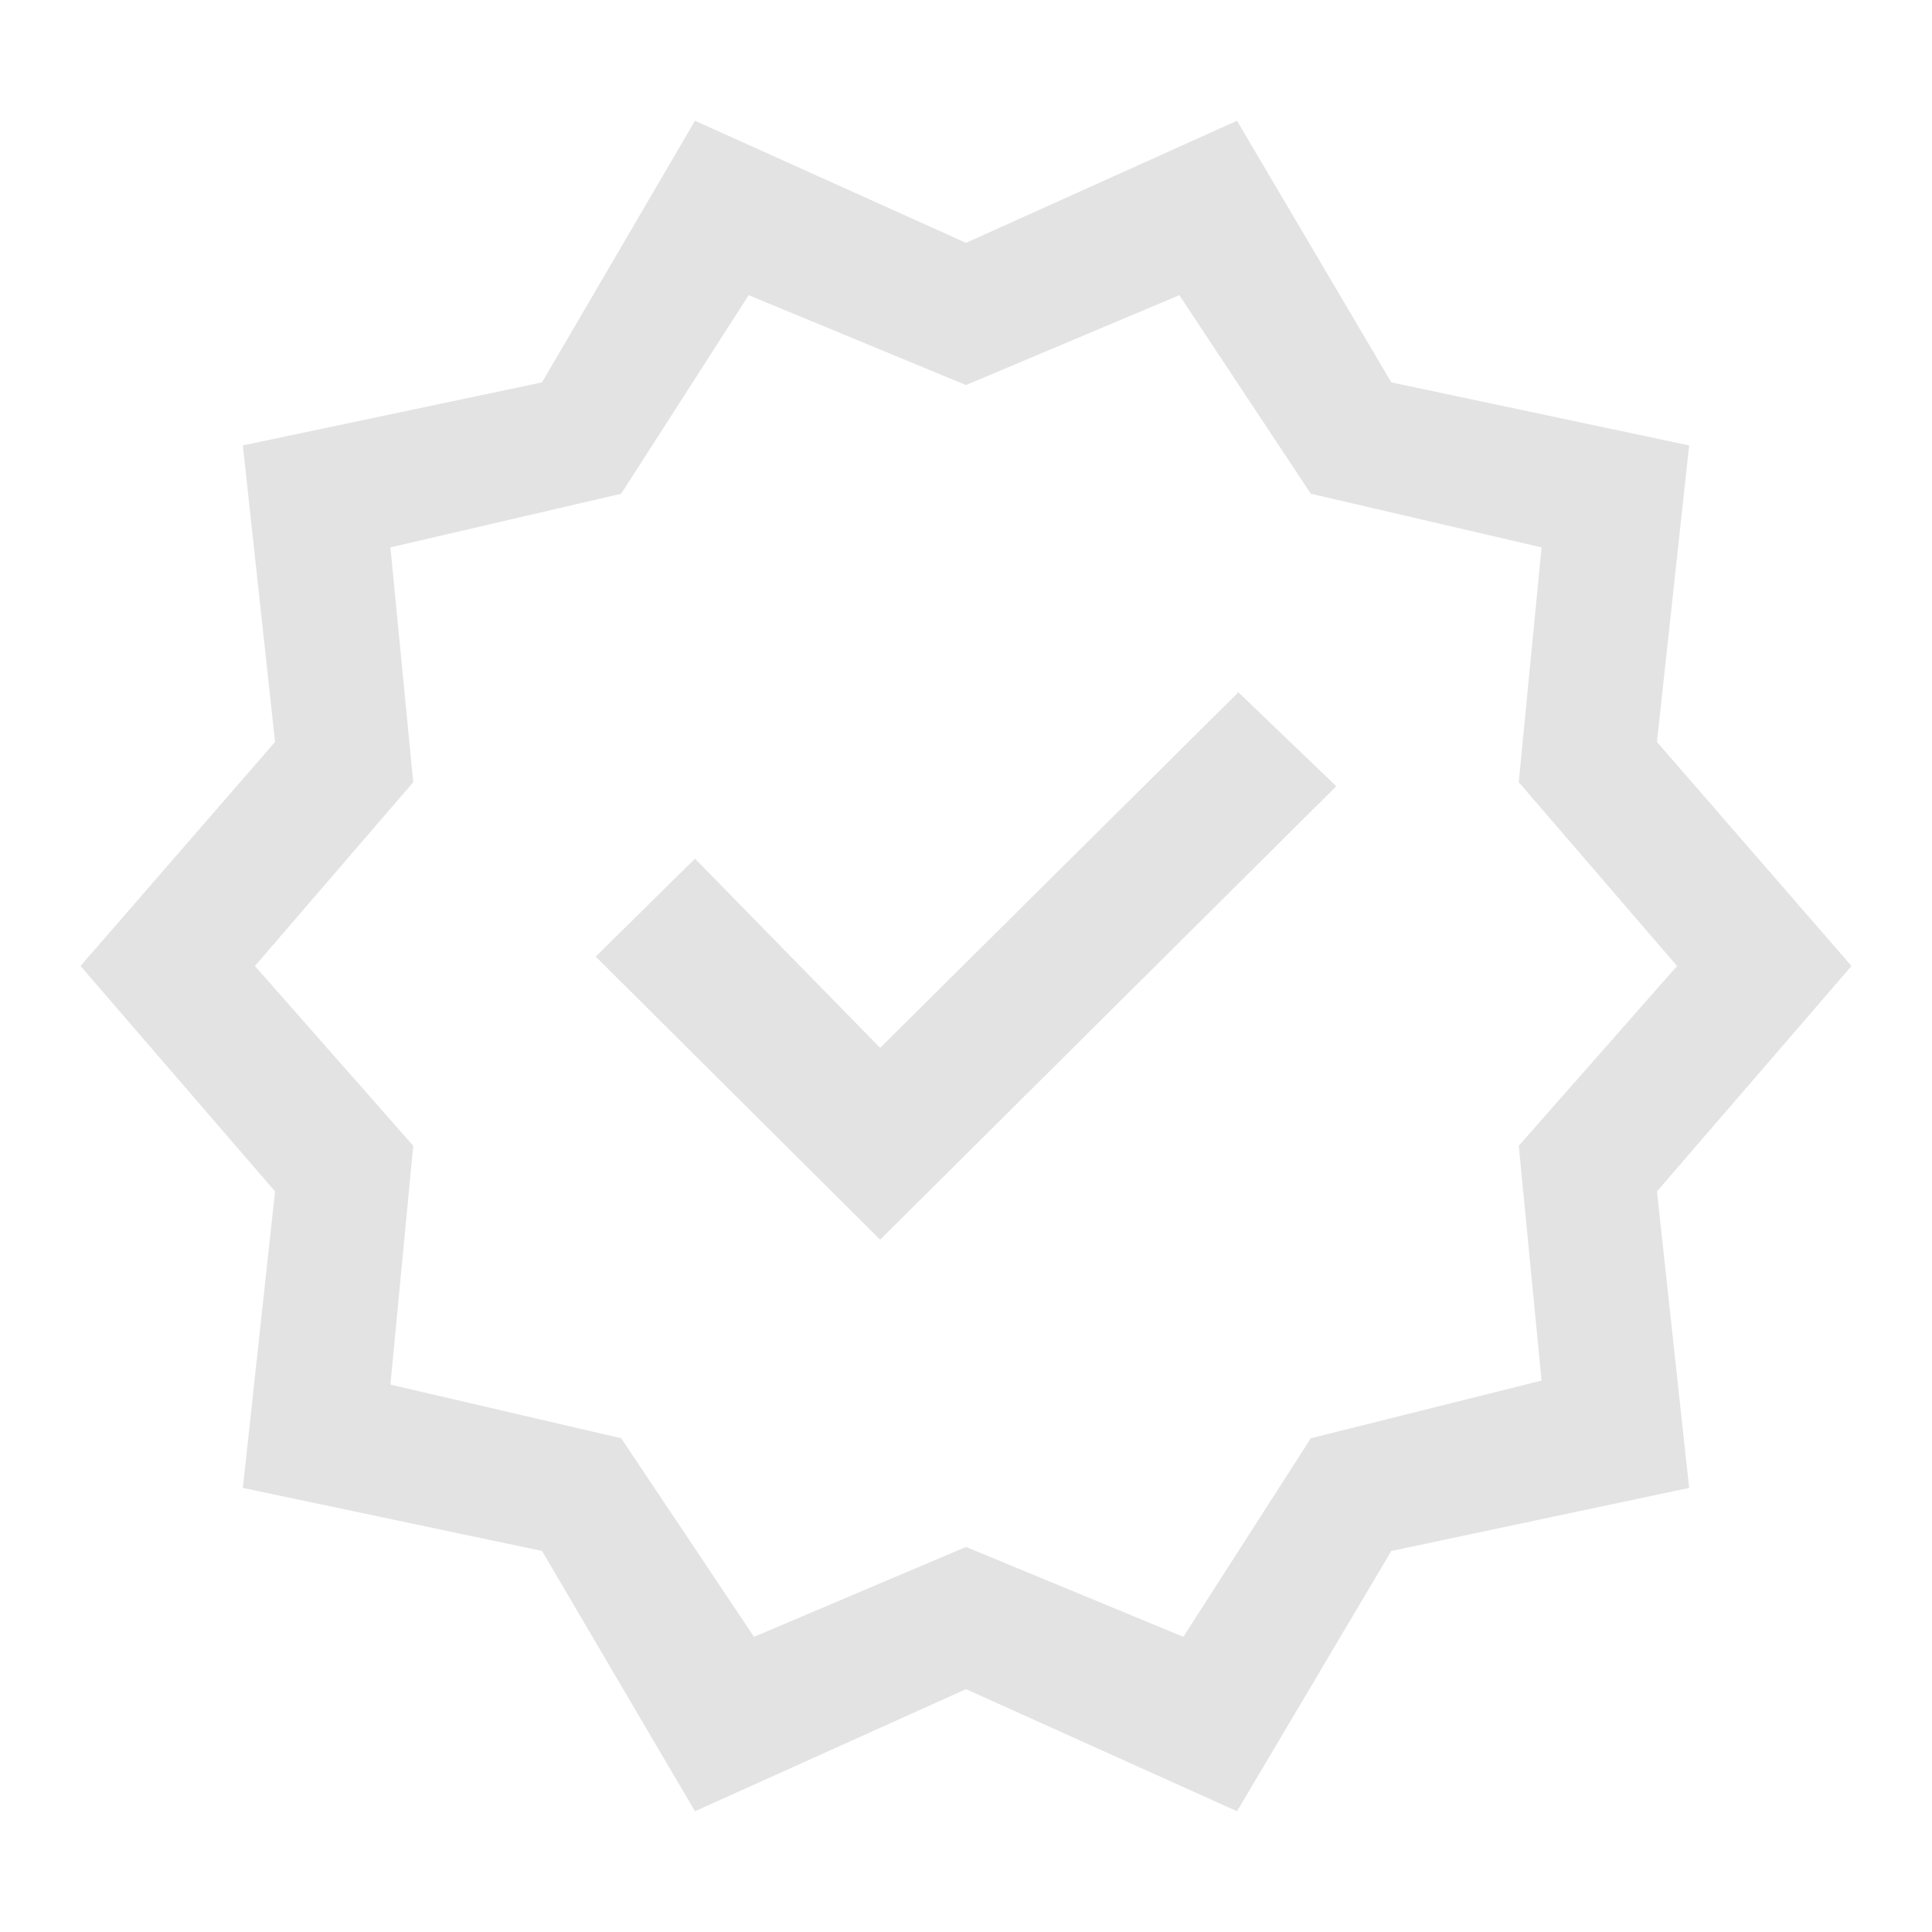
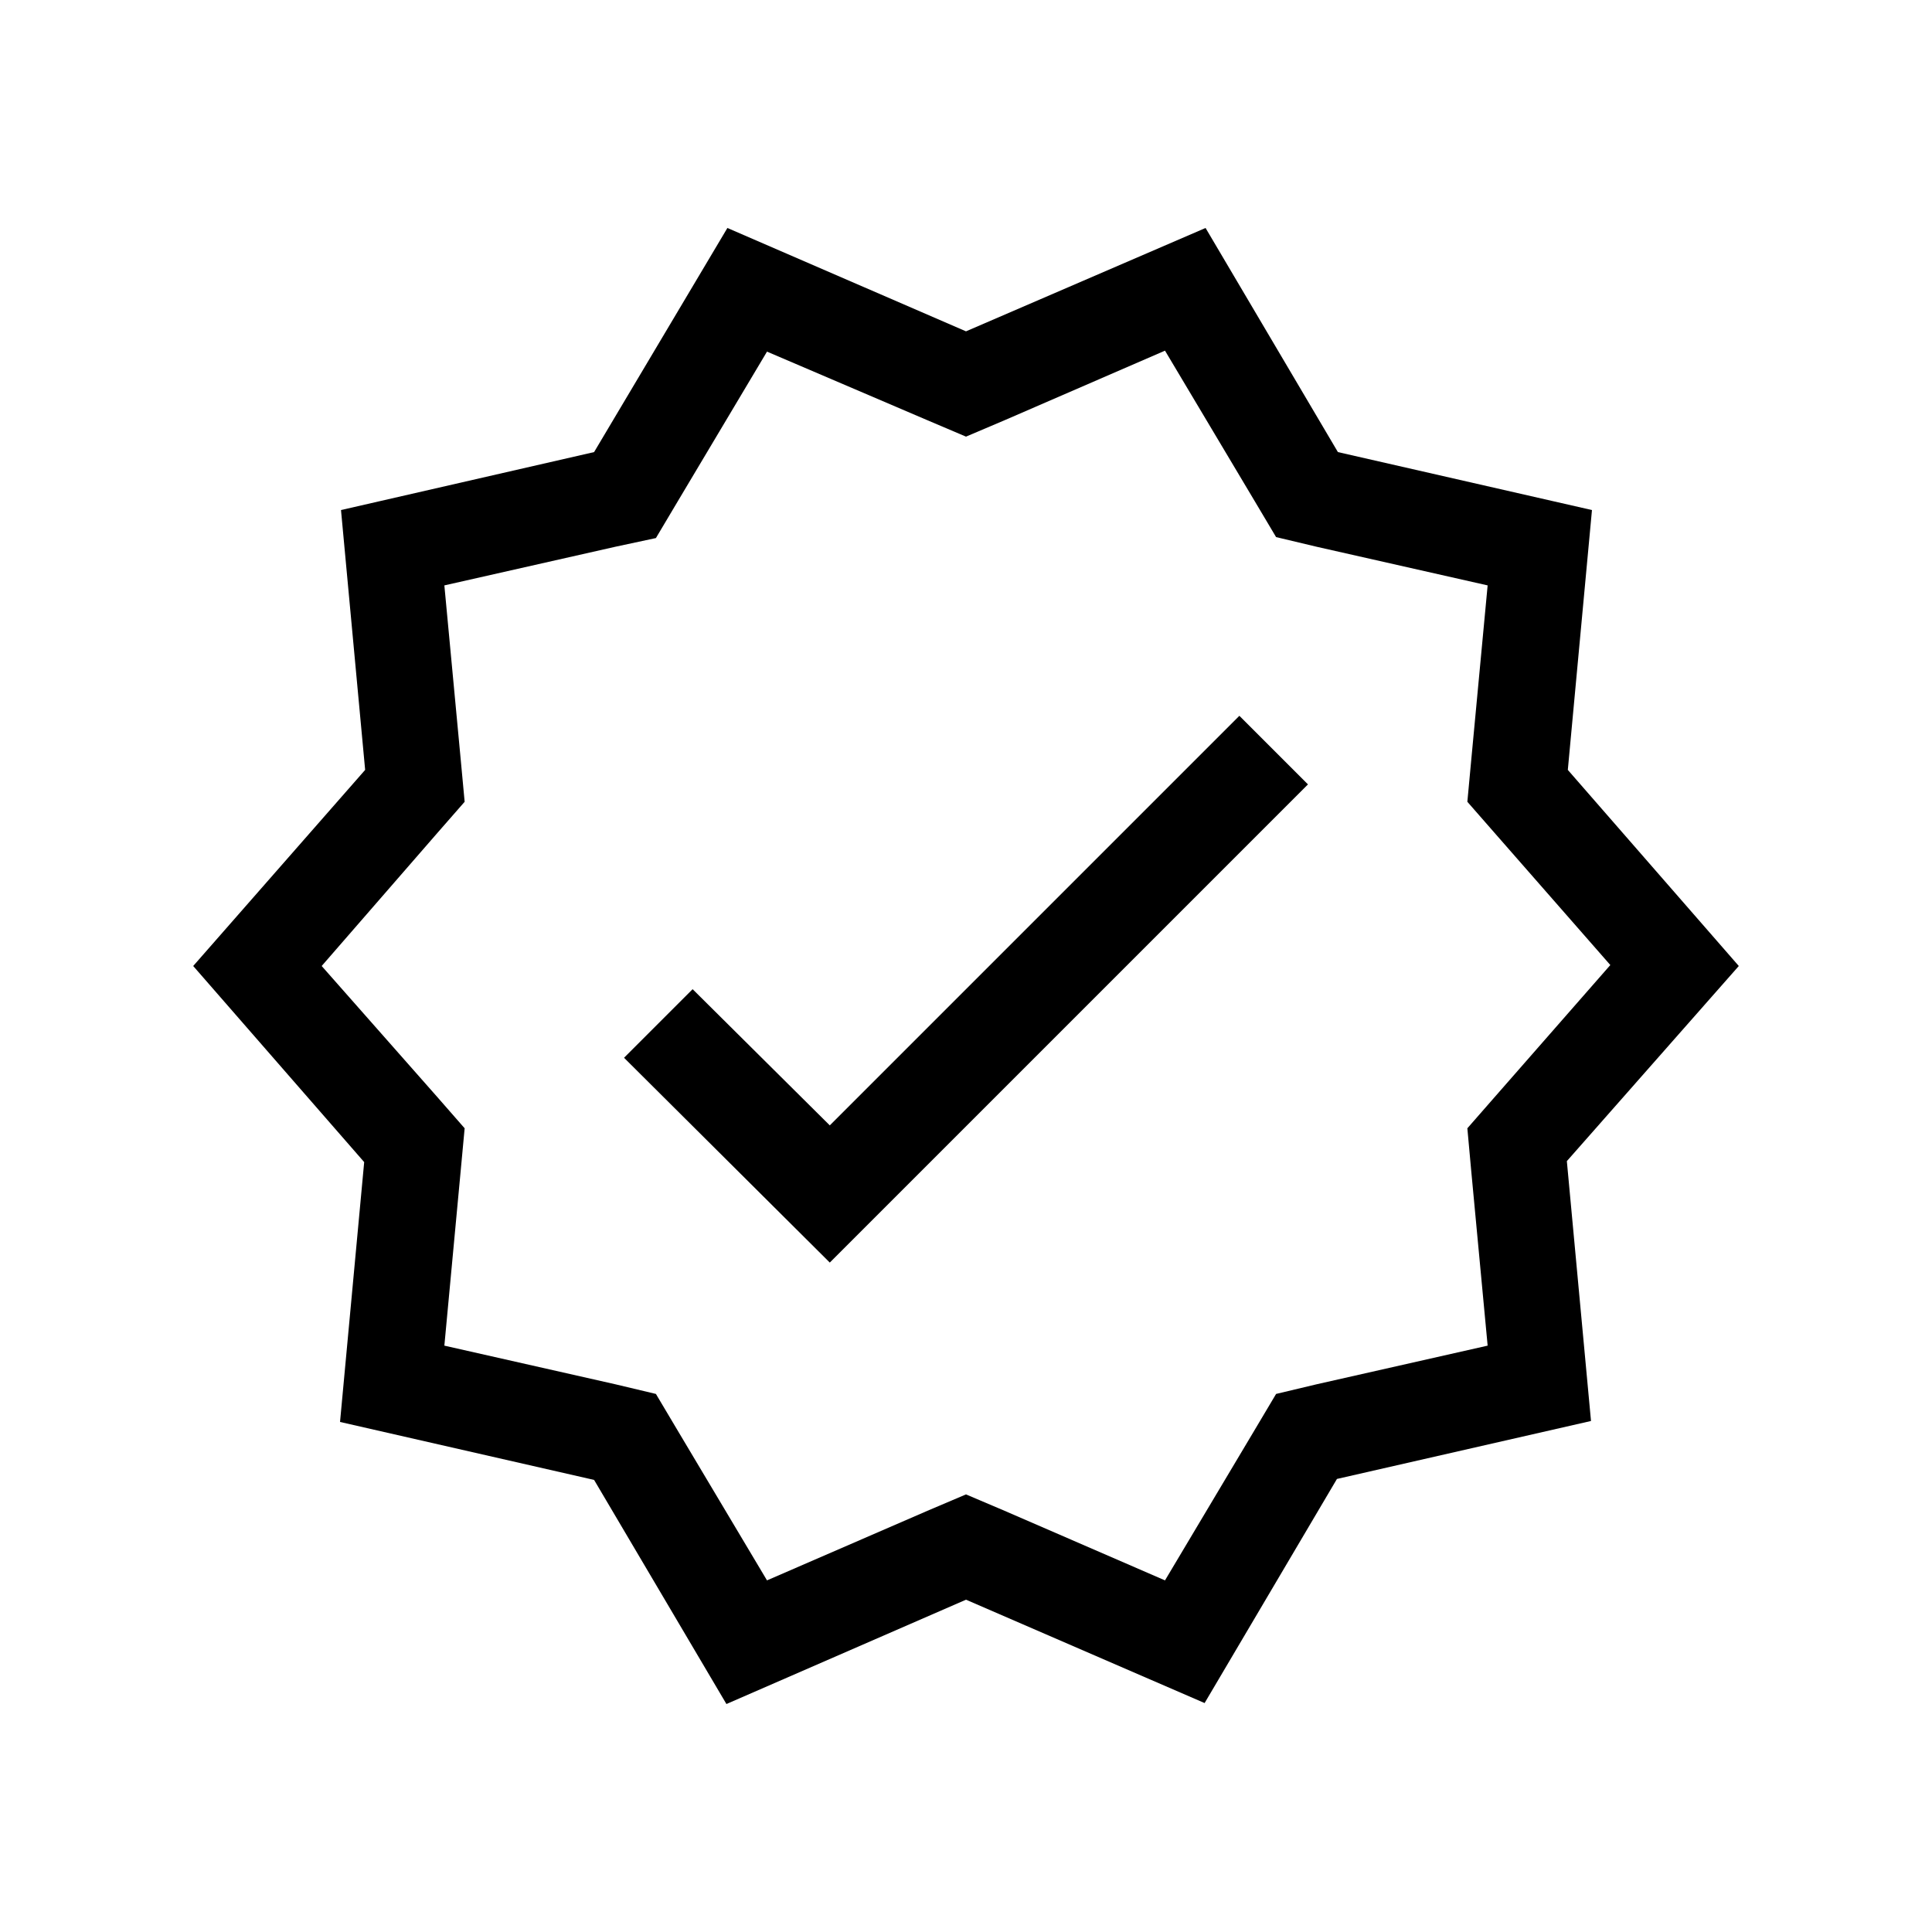
- <svg xmlns="http://www.w3.org/2000/svg" height="40px" viewBox="0 -960 960 960" width="40px" fill="#e3e3e3">
-   <path d="m345.33-60-76-129.33-148.66-31.34 16-147.33L40-480l96.67-111.33-16-147.34L269.33-770l76-130L480-839.33 614.67-900l76.66 130 148 31.33-16 147.34L920-480l-96.67 112 16 147.33-148 31.34L614.67-60 480-120.67 345.33-60Zm29.34-86.67L480-191.33l108 44.66 63.33-98.66L766-274l-11.33-116.67L833.33-480l-78.66-91.33L766-688l-114.67-26.67L586-813.33l-106 44.66-108-44.66-63.33 98.66L194-688l11.33 116.67L126.67-480l78.66 89.33L194-272l114.67 26.67 66 98.66ZM480-480Zm-42.67 136L664-569.33 615.33-616l-178 176.67-92-94L296-484.67 437.33-344Z" />
+ <svg xmlns="http://www.w3.org/2000/svg" enable-background="new 0 0 20 20" height="40px" viewBox="0 0 20 20" width="40px" fill="#black">
+   <g>
+     <rect fill="none" height="20" width="20" x="0" />
+   </g>
+   <g>
+     <g>
+       <path d="M18,10l-1.77-2.03l0.25-2.69l-2.63-0.6l-1.37-2.32L10,3.43L7.53,2.36L6.15,4.68L3.53,5.28l0.25,2.69L2,10l1.77,2.03 l-0.25,2.69l2.63,0.6l1.37,2.32L10,16.56l2.47,1.07l1.37-2.32l2.63-0.6l-0.25-2.69L18,10z M15.23,12.12l0.17,1.81l-1.77,0.4 l-0.42,0.1l-0.22,0.37l-0.93,1.56l-1.66-0.72L10,15.47l-0.4,0.17l-1.66,0.72l-0.93-1.56l-0.22-0.37l-0.42-0.1l-1.77-0.4l0.17-1.82 l0.04-0.43l-0.28-0.32L3.33,10l1.2-1.38l0.28-0.32L4.77,7.87L4.6,6.06l1.77-0.4l0.42-0.09l0.22-0.37l0.93-1.56L9.6,4.35L10,4.52 l0.4-0.17l1.66-0.72l0.93,1.56l0.22,0.37l0.42,0.1l1.77,0.4l-0.17,1.81L15.19,8.3l0.28,0.32l1.2,1.37l-1.2,1.37l-0.28,0.32 L15.23,12.12z" />
+       <polygon points="8.59,11.65 7.17,10.24 6.46,10.95 8.59,13.07 13.54,8.12 12.83,7.41" />
+     </g>
+   </g>
</svg>
